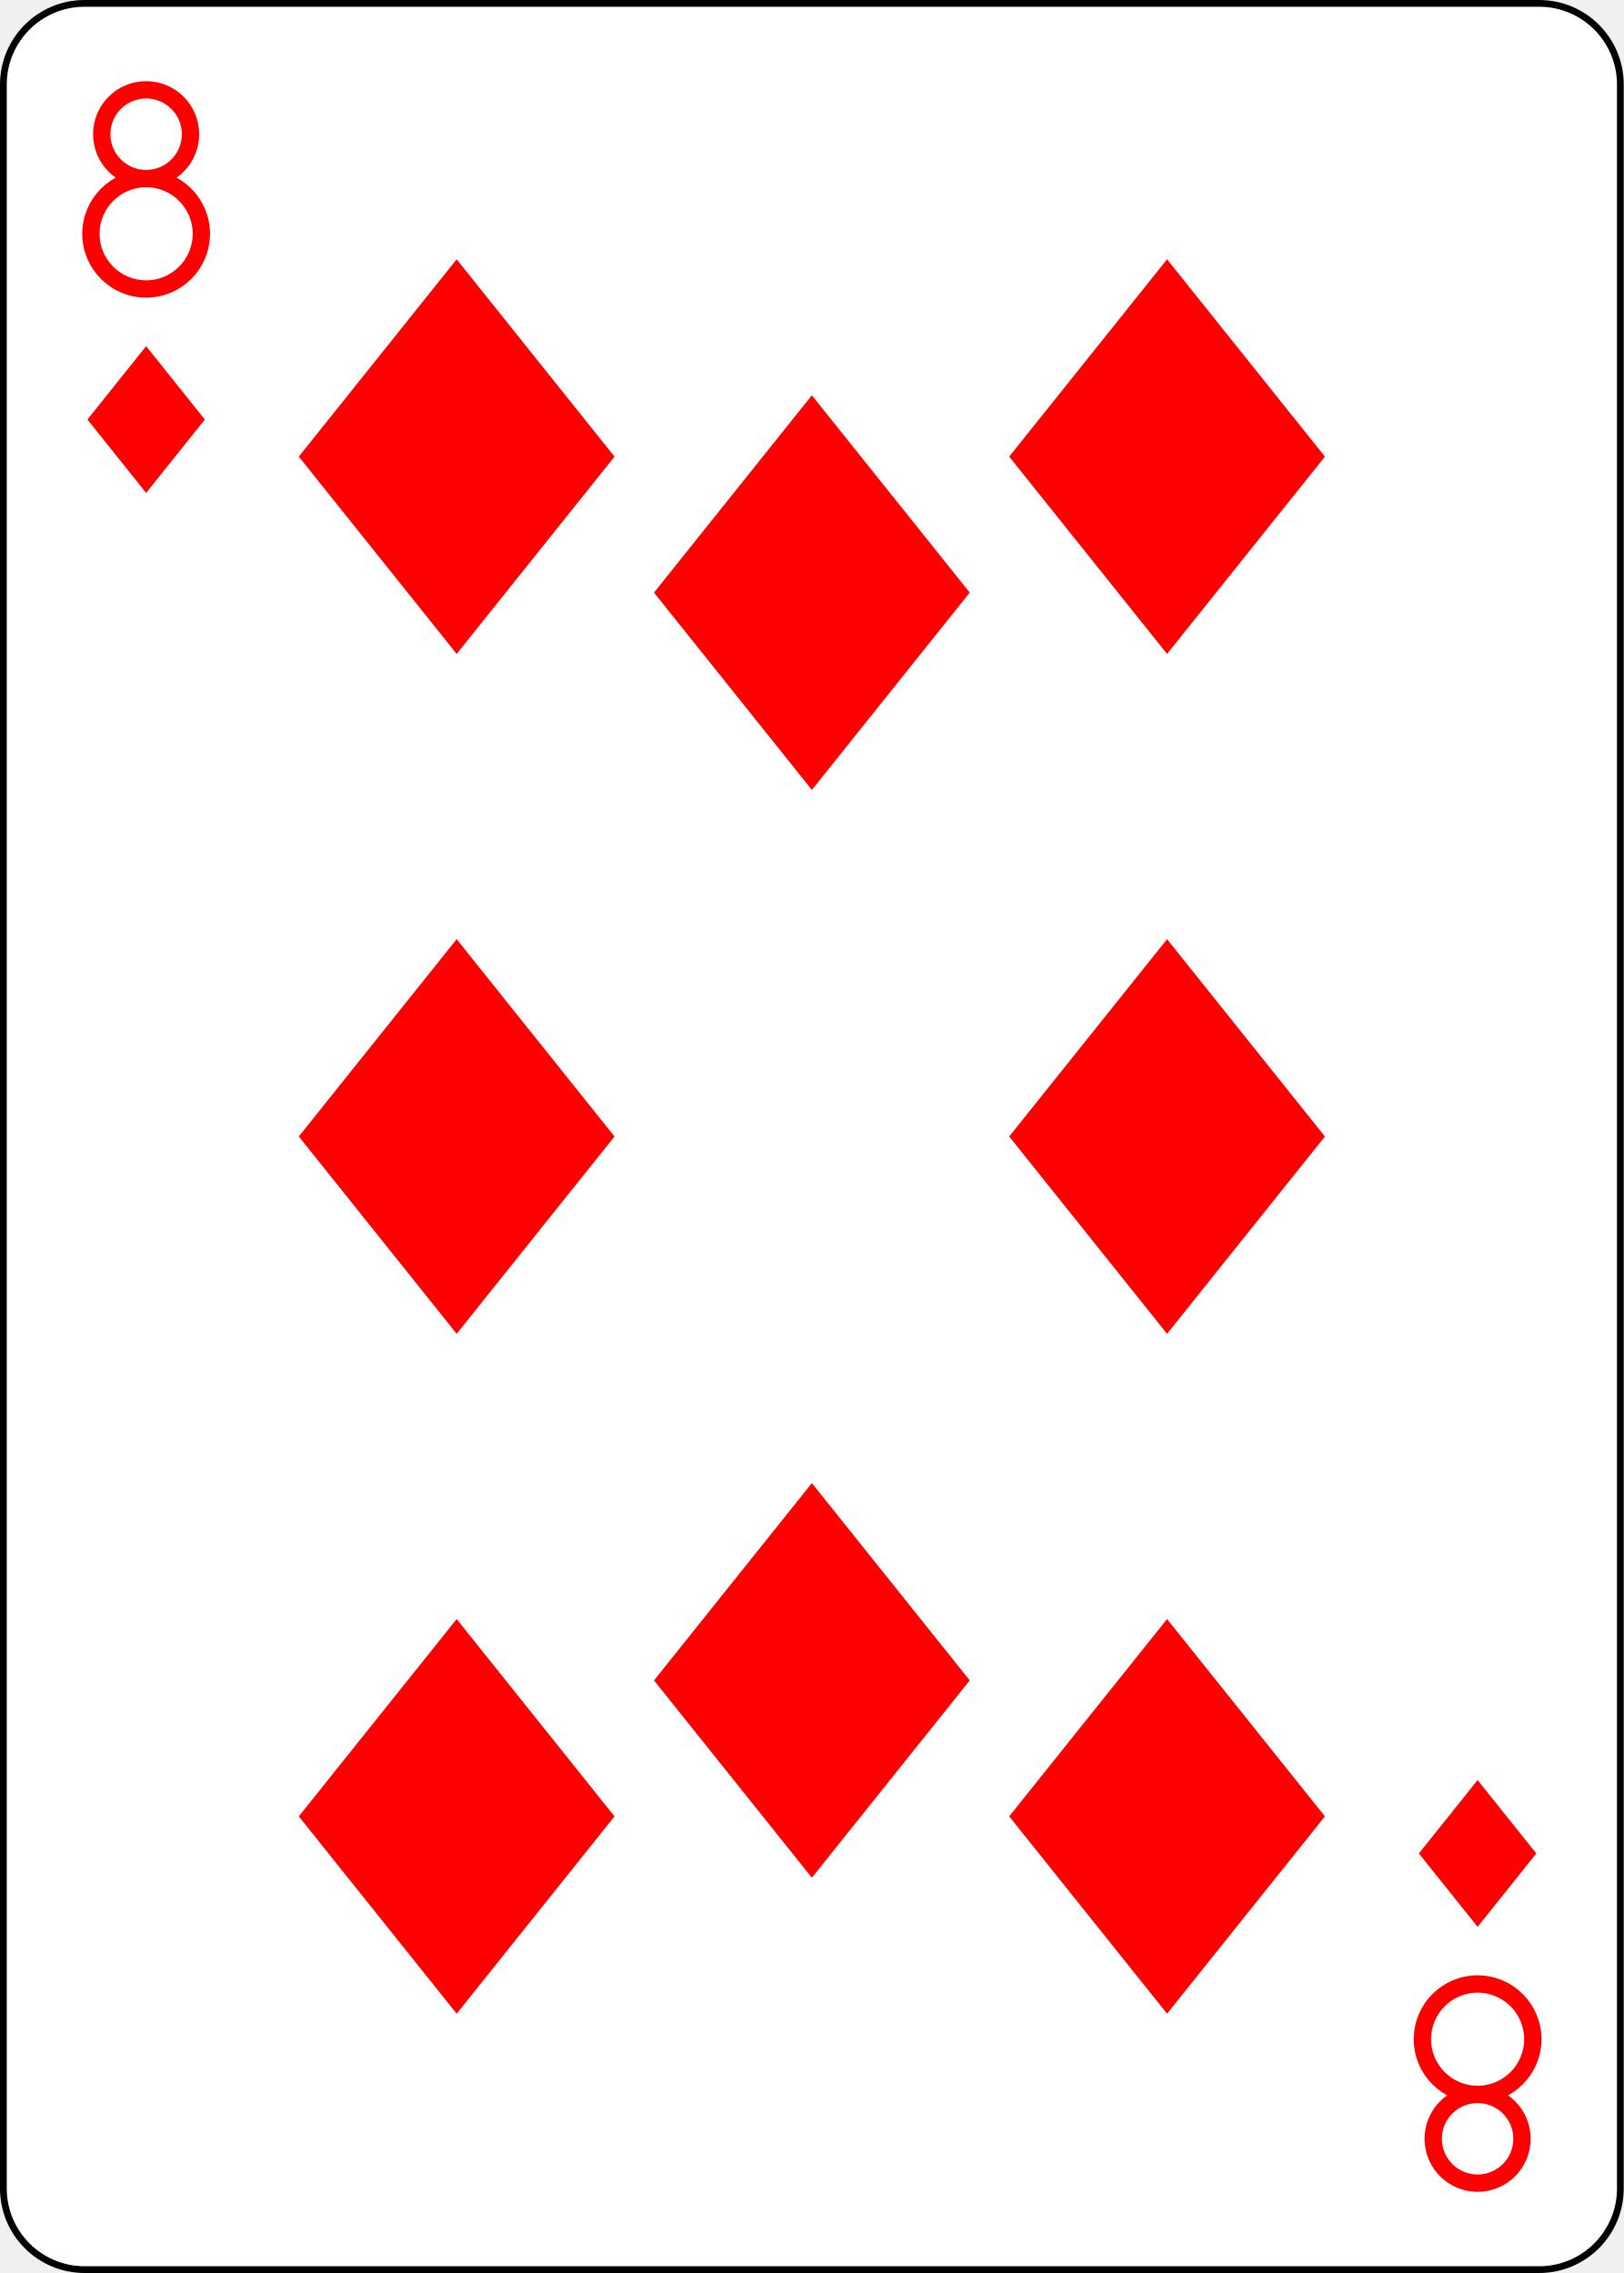
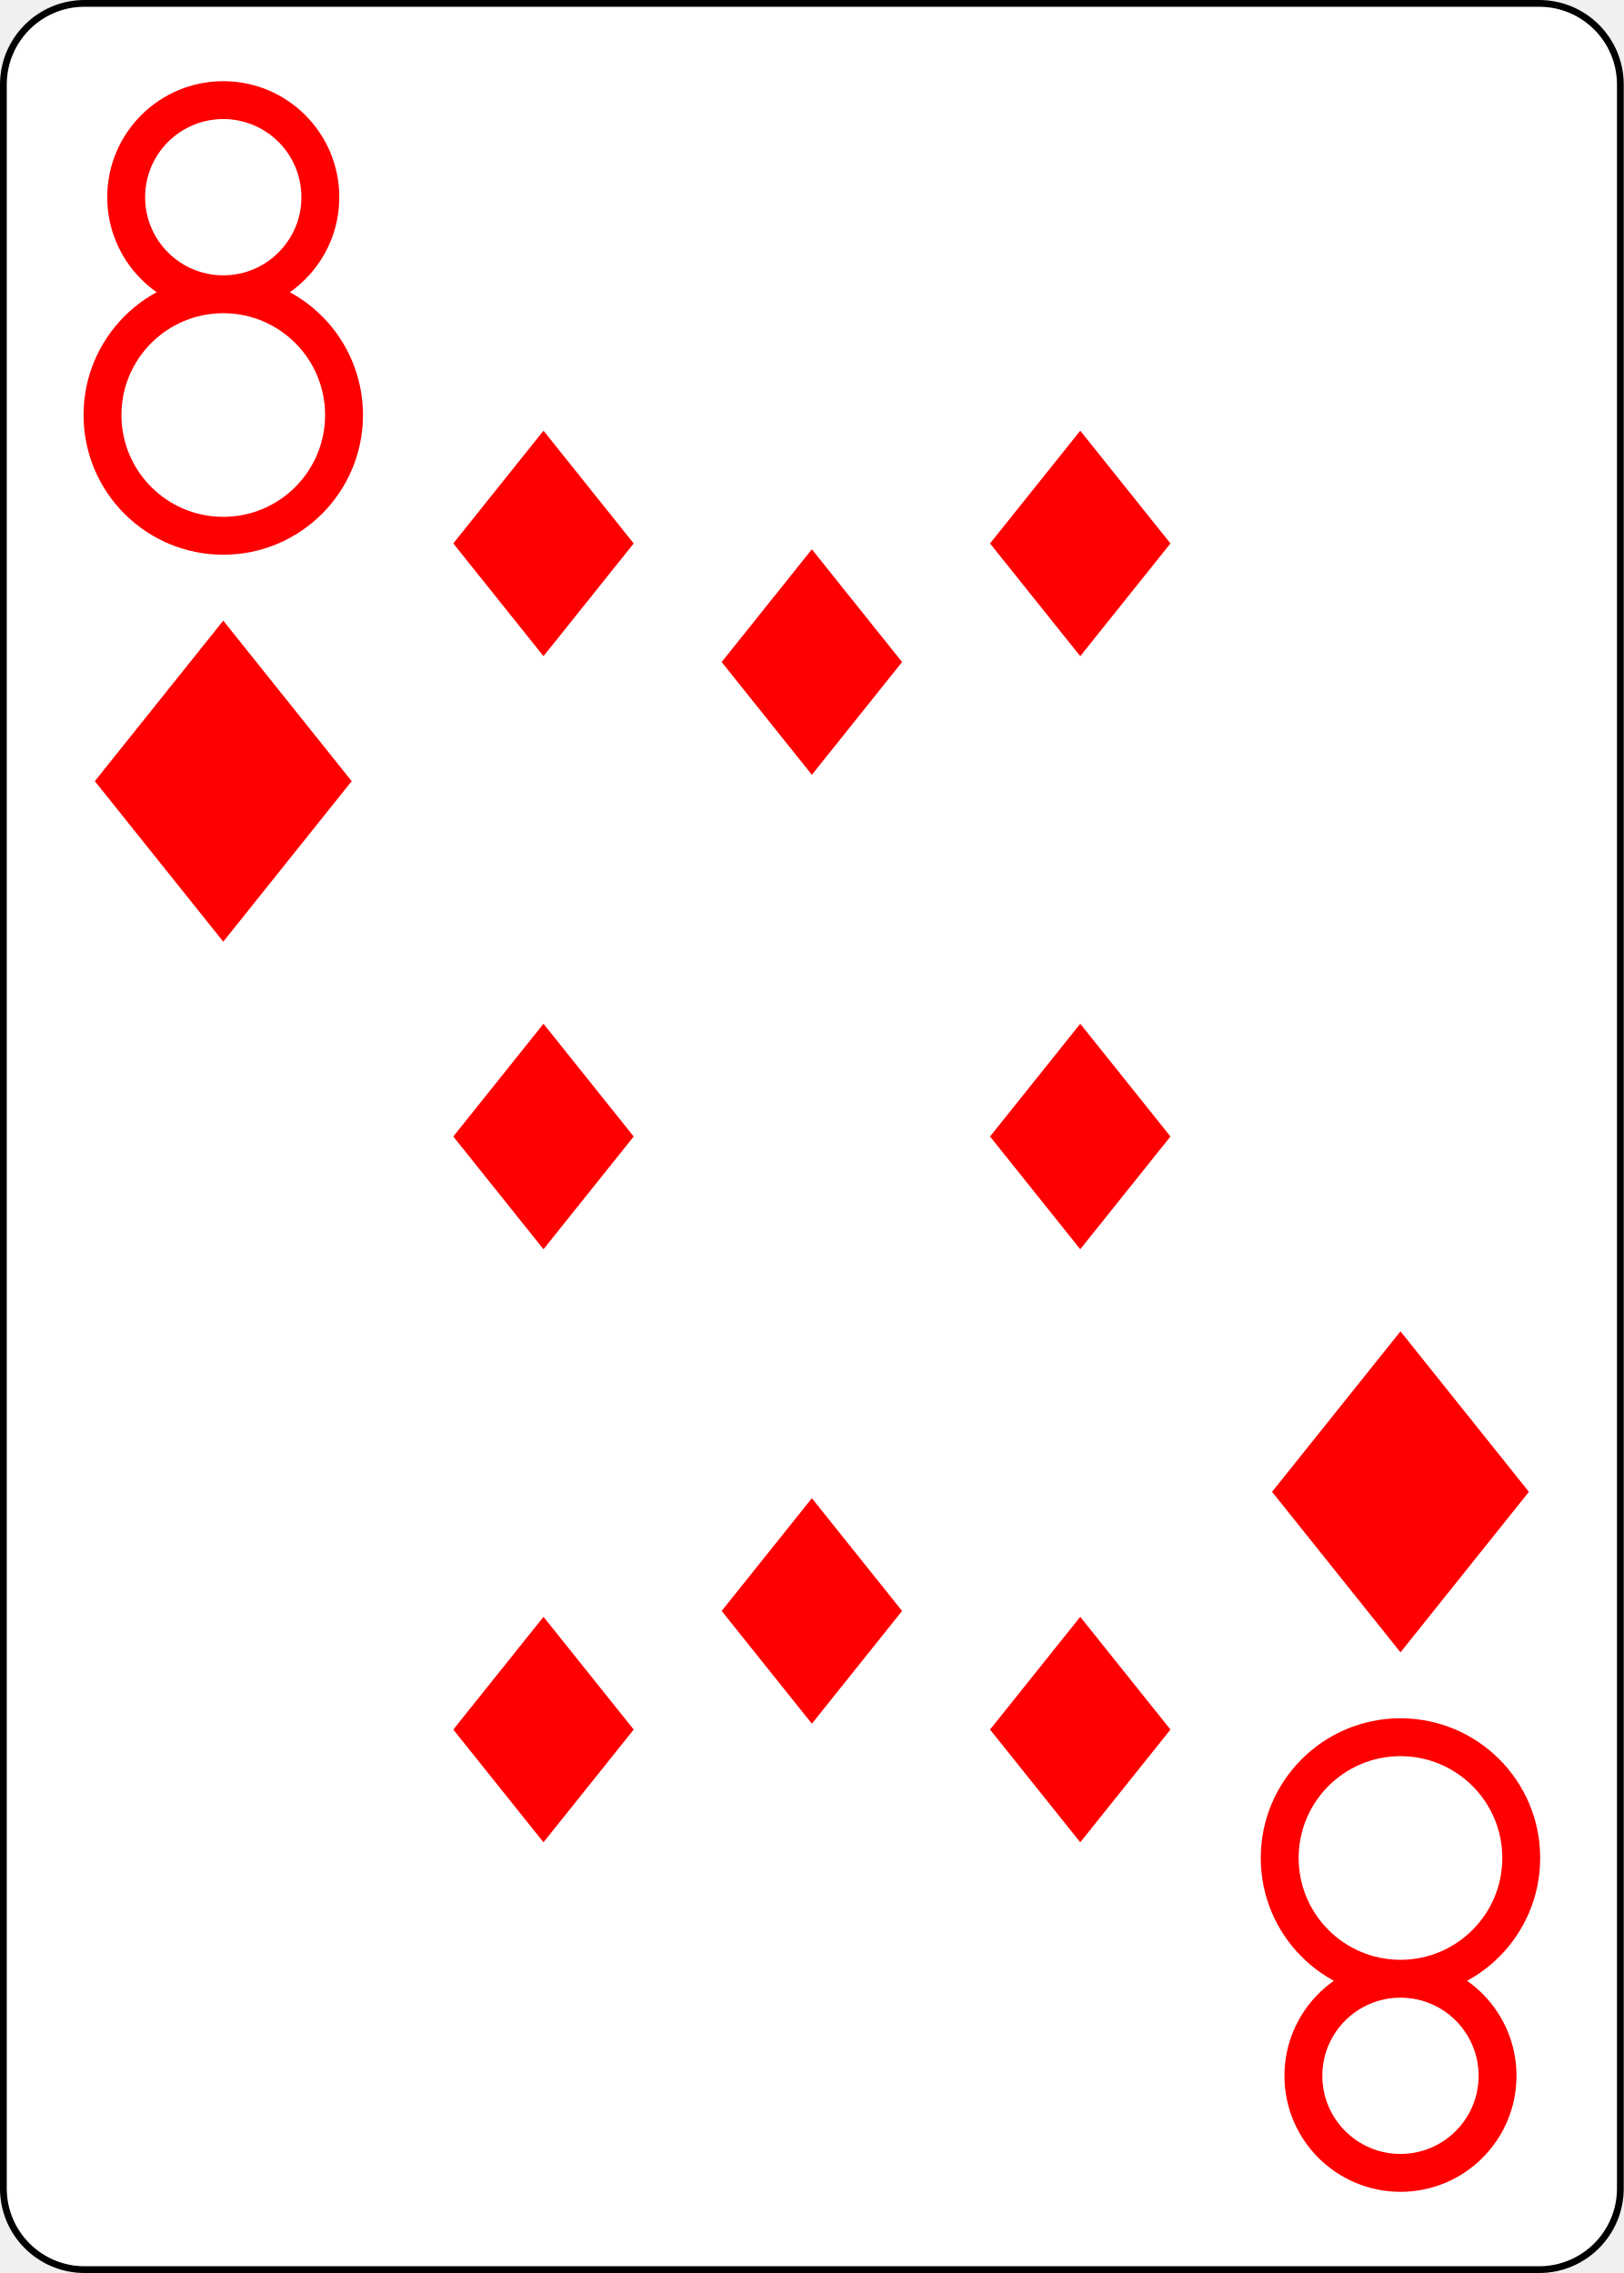
<svg xmlns="http://www.w3.org/2000/svg" xmlns:xlink="http://www.w3.org/1999/xlink" class="card" face="8D" height="3.5in" preserveAspectRatio="none" viewBox="-120 -168 240 336" width="2.5in">
  <defs>
    <symbol id="SD8" viewBox="-600 -600 1200 1200" preserveAspectRatio="xMinYMid">
      <path d="M-400 0L0 -500L400 0L 0 500Z" fill="red" />
    </symbol>
    <symbol id="VD8" viewBox="-500 -500 1000 1000" preserveAspectRatio="xMinYMid">
      <path d="M-1 -50A205 205 0 1 1 1 -50L-1 -50A255 255 0 1 0 1 -50Z" stroke="red" stroke-width="80" stroke-linecap="square" stroke-miterlimit="1.5" fill="none" />
    </symbol>
  </defs>
  <rect width="239" height="335" x="-119.5" y="-167.5" rx="12" ry="12" fill="white" stroke="black" />
-   <use xlink:href="#VD8" height="32" width="32" x="-114.4" y="-156" />
-   <use xlink:href="#SD8" height="26.032" width="26.032" x="-111.416" y="-119" />
-   <use xlink:href="#SD8" height="70" width="70" x="-87.501" y="-135.501" />
-   <use xlink:href="#SD8" height="70" width="70" x="17.501" y="-135.501" />
-   <use xlink:href="#SD8" height="70" width="70" x="-35" y="-115.4" />
-   <use xlink:href="#SD8" height="70" width="70" x="-87.501" y="-35" />
-   <use xlink:href="#SD8" height="70" width="70" x="17.501" y="-35" />
+   <use xlink:href="#VD8" height="70" width="70" x="-122" y="-156" />
+   <use xlink:href="#SD8" height="56.946" width="56.946" x="-115.473" y="-81" />
+   <use xlink:href="#SD8" height="40" width="40" x="-59.668" y="-107.668" />
+   <use xlink:href="#SD8" height="40" width="40" x="19.668" y="-107.668" />
+   <use xlink:href="#SD8" height="40" width="40" x="-20" y="-90.134" />
+   <use xlink:href="#SD8" height="40" width="40" x="-59.668" y="-20" />
+   <use xlink:href="#SD8" height="40" width="40" x="19.668" y="-20" />
  <g transform="rotate(180)">
-     <use xlink:href="#VD8" height="32" width="32" x="-114.4" y="-156" />
-     <use xlink:href="#SD8" height="26.032" width="26.032" x="-111.416" y="-119" />
-     <use xlink:href="#SD8" height="70" width="70" x="-87.501" y="-135.501" />
-     <use xlink:href="#SD8" height="70" width="70" x="17.501" y="-135.501" />
-     <use xlink:href="#SD8" height="70" width="70" x="-35" y="-115.4" />
+     <use xlink:href="#VD8" height="70" width="70" x="-122" y="-156" />
+     <use xlink:href="#SD8" height="56.946" width="56.946" x="-115.473" y="-81" />
+     <use xlink:href="#SD8" height="40" width="40" x="-59.668" y="-107.668" />
+     <use xlink:href="#SD8" height="40" width="40" x="19.668" y="-107.668" />
+     <use xlink:href="#SD8" height="40" width="40" x="-20" y="-90.134" />
  </g>
</svg>
